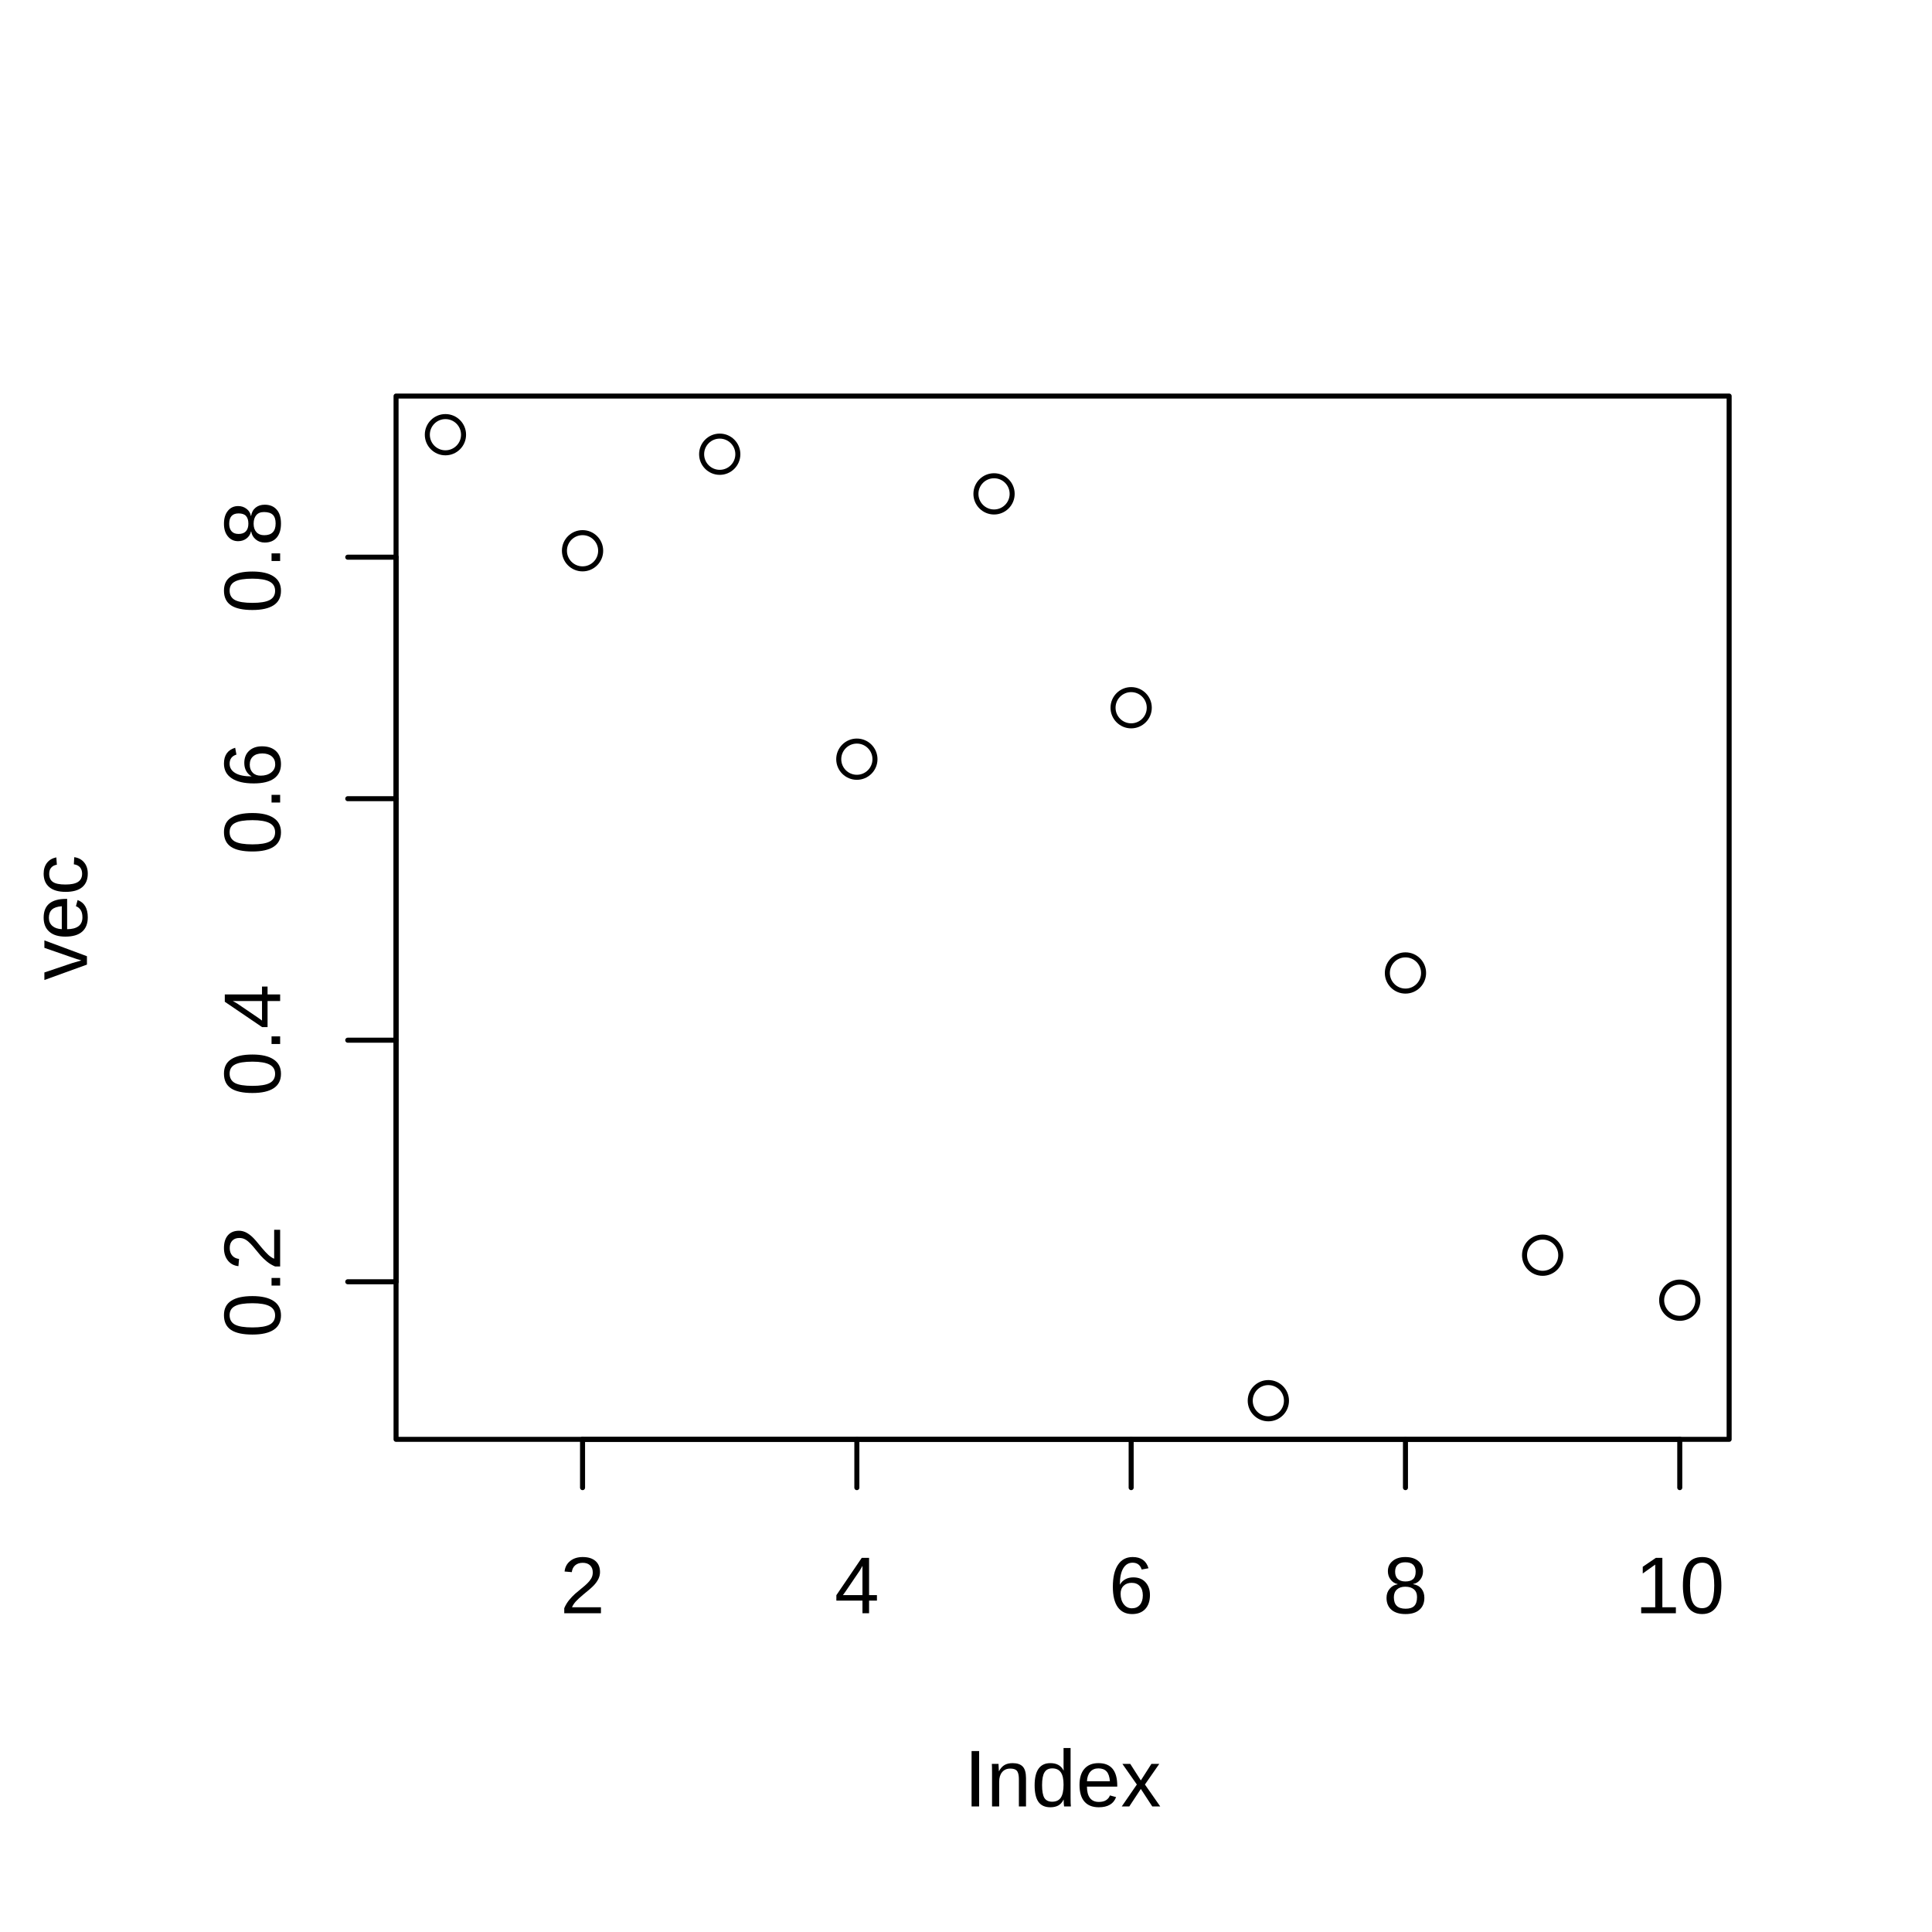
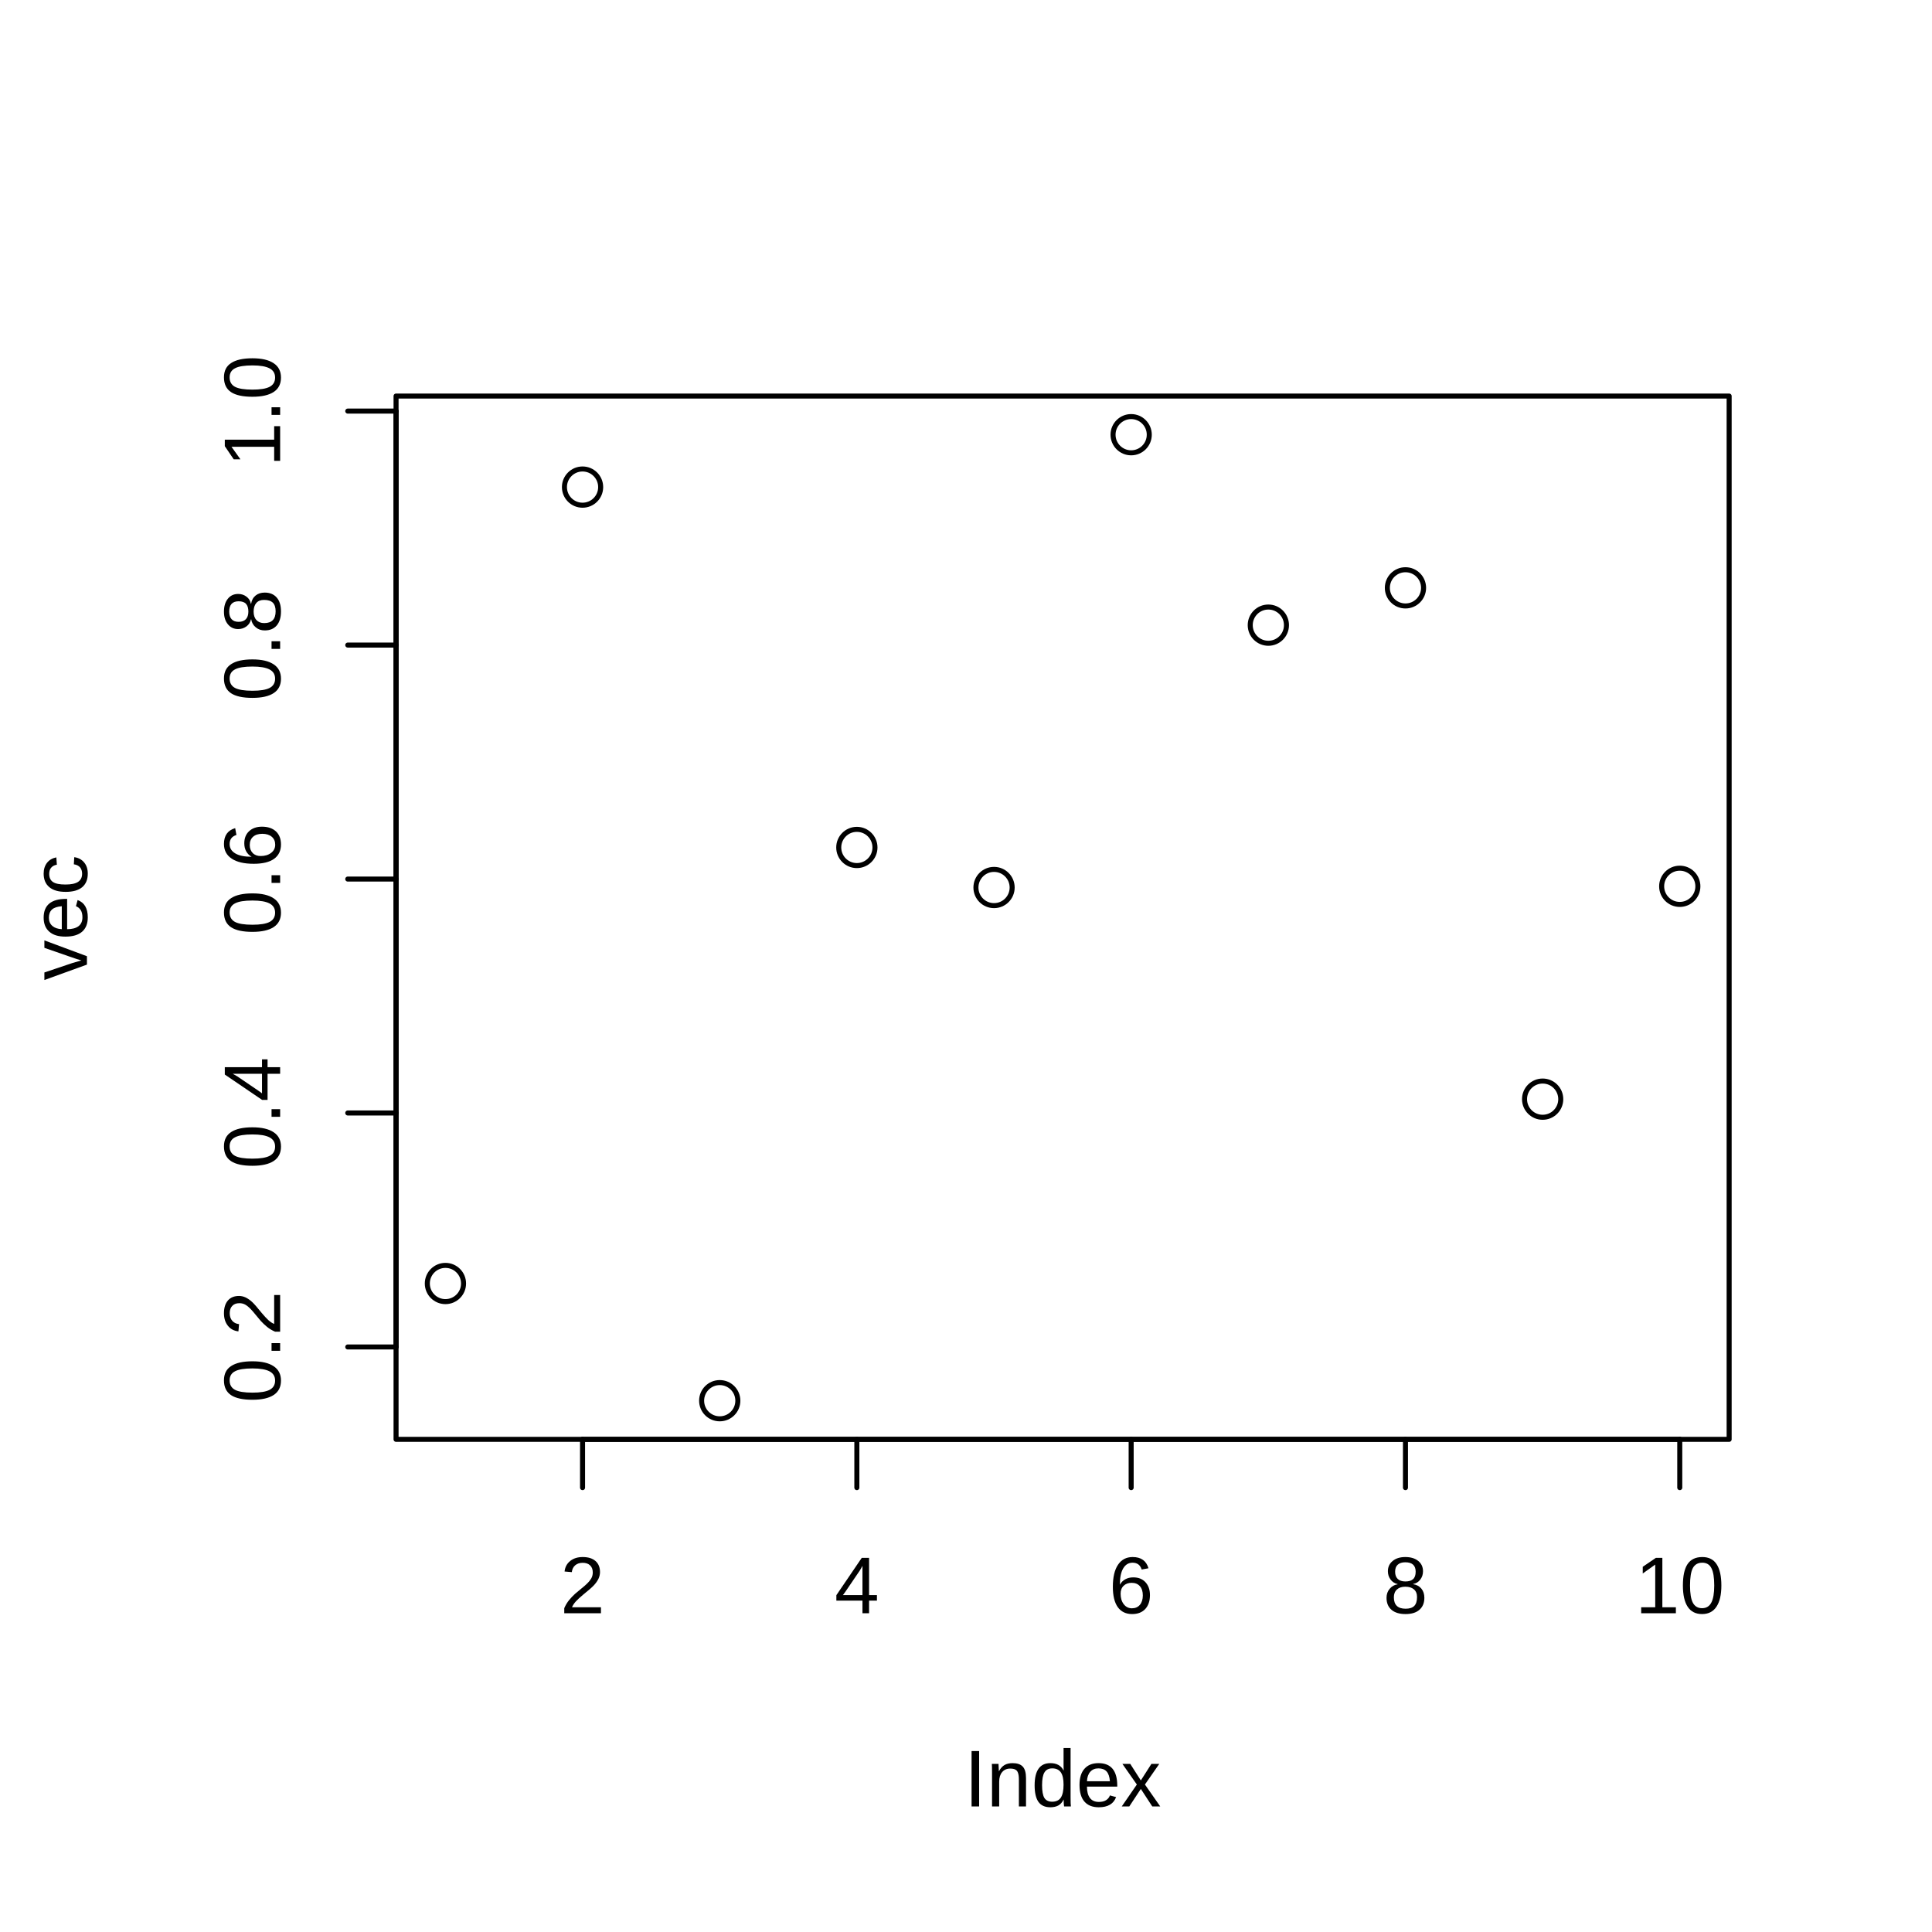
<svg xmlns="http://www.w3.org/2000/svg" class="svglite" width="288.00pt" height="288.00pt" viewBox="0 0 288.00 288.00">
  <defs>
    <style type="text/css">
    .svglite line, .svglite polyline, .svglite polygon, .svglite path, .svglite rect, .svglite circle {
      fill: none;
      stroke: #000000;
      stroke-linecap: round;
      stroke-linejoin: round;
      stroke-miterlimit: 10.00;
    }
    .svglite text {
      white-space: pre;
    }
  </style>
  </defs>
  <rect width="100%" height="100%" style="stroke: none; fill: #FFFFFF;" />
  <defs>
    <clipPath id="cpMC4wMHwyODguMDB8MC4wMHwyODguMDA=">
      <rect x="0.00" y="0.00" width="288.00" height="288.00" />
    </clipPath>
  </defs>
  <g clip-path="url(#cpMC4wMHwyODguMDB8MC4wMHwyODguMDA=)">
</g>
  <defs>
    <clipPath id="cpNTkuMDR8MjU3Ljc2fDU5LjA0fDIxNC41Ng==">
      <rect x="59.04" y="59.04" width="198.72" height="155.52" />
    </clipPath>
  </defs>
  <g clip-path="url(#cpNTkuMDR8MjU3Ljc2fDU5LjA0fDIxNC41Ng==)">
-     <circle cx="66.40" cy="64.80" r="2.70" style="stroke-width: 0.75;" />
-     <circle cx="86.84" cy="82.10" r="2.70" style="stroke-width: 0.75;" />
-     <circle cx="107.29" cy="67.71" r="2.70" style="stroke-width: 0.75;" />
-     <circle cx="127.73" cy="113.17" r="2.70" style="stroke-width: 0.75;" />
-     <circle cx="148.18" cy="73.62" r="2.70" style="stroke-width: 0.75;" />
-     <circle cx="168.62" cy="105.50" r="2.70" style="stroke-width: 0.75;" />
-     <circle cx="189.07" cy="208.80" r="2.70" style="stroke-width: 0.75;" />
-     <circle cx="209.51" cy="145.04" r="2.70" style="stroke-width: 0.75;" />
-     <circle cx="229.96" cy="187.11" r="2.70" style="stroke-width: 0.75;" />
-     <circle cx="250.40" cy="193.82" r="2.70" style="stroke-width: 0.75;" />
+     <circle cx="66.40" cy="191.33" r="2.70" style="stroke-width: 0.75;" />
+     <circle cx="86.84" cy="72.61" r="2.70" style="stroke-width: 0.75;" />
+     <circle cx="107.29" cy="208.80" r="2.70" style="stroke-width: 0.75;" />
+     <circle cx="127.73" cy="126.33" r="2.70" style="stroke-width: 0.75;" />
+     <circle cx="148.18" cy="132.30" r="2.70" style="stroke-width: 0.75;" />
+     <circle cx="168.62" cy="64.80" r="2.70" style="stroke-width: 0.75;" />
+     <circle cx="189.07" cy="93.19" r="2.70" style="stroke-width: 0.75;" />
+     <circle cx="209.51" cy="87.63" r="2.70" style="stroke-width: 0.75;" />
+     <circle cx="229.96" cy="163.85" r="2.70" style="stroke-width: 0.75;" />
+     <circle cx="250.40" cy="132.12" r="2.70" style="stroke-width: 0.75;" />
  </g>
  <g clip-path="url(#cpMC4wMHwyODguMDB8MC4wMHwyODguMDA=)">
    <line x1="86.84" y1="214.56" x2="250.40" y2="214.56" style="stroke-width: 0.75;" />
    <line x1="86.84" y1="214.56" x2="86.84" y2="221.76" style="stroke-width: 0.75;" />
    <line x1="127.73" y1="214.56" x2="127.73" y2="221.76" style="stroke-width: 0.75;" />
    <line x1="168.62" y1="214.56" x2="168.62" y2="221.76" style="stroke-width: 0.75;" />
    <line x1="209.51" y1="214.56" x2="209.51" y2="221.76" style="stroke-width: 0.75;" />
    <line x1="250.40" y1="214.56" x2="250.40" y2="221.76" style="stroke-width: 0.75;" />
    <text x="86.84" y="240.48" text-anchor="middle" style="font-size: 12.00px; font-family: &quot;Liberation Sans&quot;;" textLength="7.64px" lengthAdjust="spacingAndGlyphs">2</text>
    <text x="127.73" y="240.48" text-anchor="middle" style="font-size: 12.00px; font-family: &quot;Liberation Sans&quot;;" textLength="7.64px" lengthAdjust="spacingAndGlyphs">4</text>
    <text x="168.62" y="240.48" text-anchor="middle" style="font-size: 12.00px; font-family: &quot;Liberation Sans&quot;;" textLength="7.64px" lengthAdjust="spacingAndGlyphs">6</text>
    <text x="209.51" y="240.48" text-anchor="middle" style="font-size: 12.00px; font-family: &quot;Liberation Sans&quot;;" textLength="7.64px" lengthAdjust="spacingAndGlyphs">8</text>
    <text x="250.40" y="240.48" text-anchor="middle" style="font-size: 12.00px; font-family: &quot;Liberation Sans&quot;;" textLength="15.28px" lengthAdjust="spacingAndGlyphs">10</text>
-     <line x1="59.04" y1="191.07" x2="59.04" y2="83.06" style="stroke-width: 0.75;" />
-     <line x1="59.04" y1="191.07" x2="51.84" y2="191.07" style="stroke-width: 0.75;" />
-     <line x1="59.04" y1="155.06" x2="51.84" y2="155.06" style="stroke-width: 0.75;" />
-     <line x1="59.04" y1="119.06" x2="51.84" y2="119.06" style="stroke-width: 0.75;" />
-     <line x1="59.04" y1="83.06" x2="51.84" y2="83.06" style="stroke-width: 0.75;" />
-     <text transform="translate(41.76,191.07) rotate(-90)" text-anchor="middle" style="font-size: 12.00px; font-family: &quot;Liberation Sans&quot;;" textLength="19.09px" lengthAdjust="spacingAndGlyphs">0.2</text>
-     <text transform="translate(41.76,155.06) rotate(-90)" text-anchor="middle" style="font-size: 12.00px; font-family: &quot;Liberation Sans&quot;;" textLength="19.09px" lengthAdjust="spacingAndGlyphs">0.4</text>
-     <text transform="translate(41.76,119.06) rotate(-90)" text-anchor="middle" style="font-size: 12.00px; font-family: &quot;Liberation Sans&quot;;" textLength="19.09px" lengthAdjust="spacingAndGlyphs">0.6</text>
-     <text transform="translate(41.76,83.06) rotate(-90)" text-anchor="middle" style="font-size: 12.00px; font-family: &quot;Liberation Sans&quot;;" textLength="19.09px" lengthAdjust="spacingAndGlyphs">0.8</text>
+     <line x1="59.04" y1="200.79" x2="59.04" y2="61.28" style="stroke-width: 0.75;" />
+     <line x1="59.04" y1="200.79" x2="51.84" y2="200.79" style="stroke-width: 0.75;" />
+     <line x1="59.04" y1="165.91" x2="51.84" y2="165.91" style="stroke-width: 0.75;" />
+     <line x1="59.04" y1="131.04" x2="51.84" y2="131.04" style="stroke-width: 0.75;" />
+     <line x1="59.04" y1="96.16" x2="51.84" y2="96.16" style="stroke-width: 0.75;" />
+     <line x1="59.04" y1="61.28" x2="51.84" y2="61.28" style="stroke-width: 0.75;" />
+     <text transform="translate(41.76,200.79) rotate(-90)" text-anchor="middle" style="font-size: 12.00px; font-family: &quot;Liberation Sans&quot;;" textLength="19.09px" lengthAdjust="spacingAndGlyphs">0.2</text>
+     <text transform="translate(41.76,165.91) rotate(-90)" text-anchor="middle" style="font-size: 12.00px; font-family: &quot;Liberation Sans&quot;;" textLength="19.09px" lengthAdjust="spacingAndGlyphs">0.4</text>
+     <text transform="translate(41.76,131.04) rotate(-90)" text-anchor="middle" style="font-size: 12.00px; font-family: &quot;Liberation Sans&quot;;" textLength="19.09px" lengthAdjust="spacingAndGlyphs">0.6</text>
+     <text transform="translate(41.76,96.16) rotate(-90)" text-anchor="middle" style="font-size: 12.00px; font-family: &quot;Liberation Sans&quot;;" textLength="19.09px" lengthAdjust="spacingAndGlyphs">0.8</text>
+     <text transform="translate(41.76,61.28) rotate(-90)" text-anchor="middle" style="font-size: 12.00px; font-family: &quot;Liberation Sans&quot;;" textLength="19.09px" lengthAdjust="spacingAndGlyphs">1.0</text>
    <polygon points="59.04,214.56 257.76,214.56 257.76,59.04 59.04,59.04 " style="stroke-width: 0.75;" />
    <text x="158.40" y="269.28" text-anchor="middle" style="font-size: 12.00px; font-family: &quot;Liberation Sans&quot;;" textLength="33.06px" lengthAdjust="spacingAndGlyphs">Index</text>
    <text transform="translate(12.96,136.80) rotate(-90)" text-anchor="middle" style="font-size: 12.00px; font-family: &quot;Liberation Sans&quot;;" textLength="21.10px" lengthAdjust="spacingAndGlyphs">vec</text>
  </g>
</svg>
